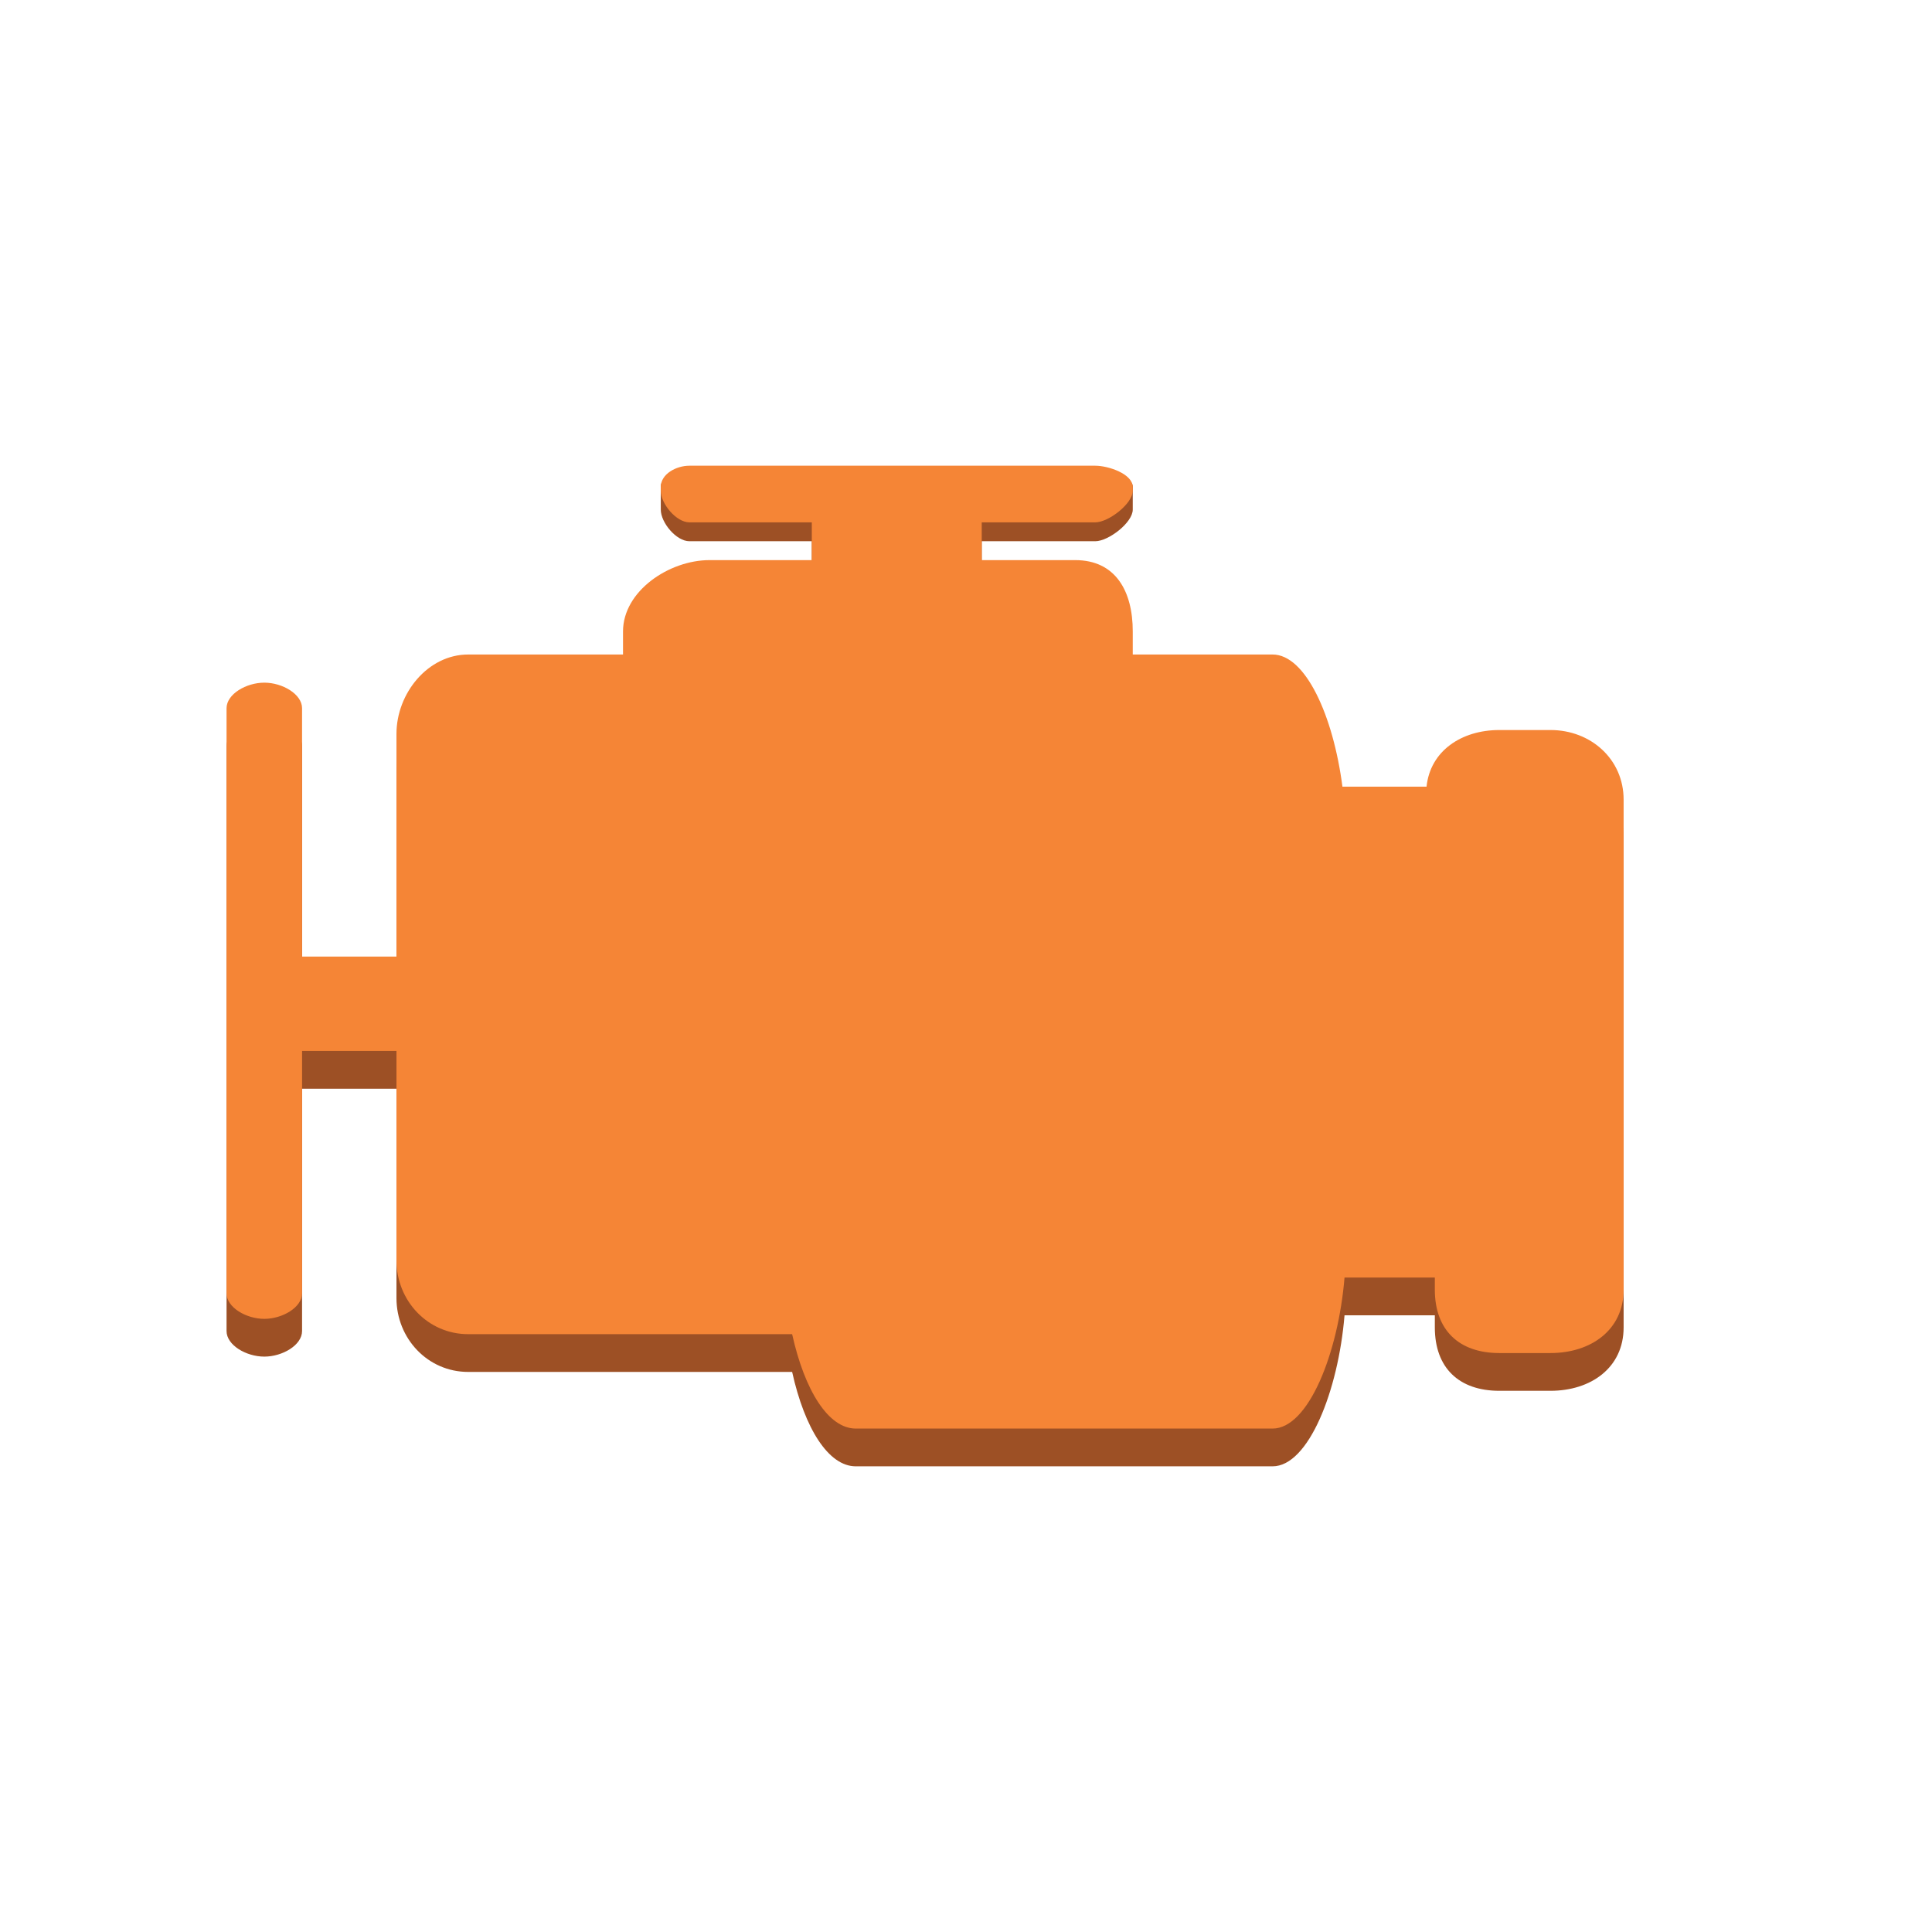
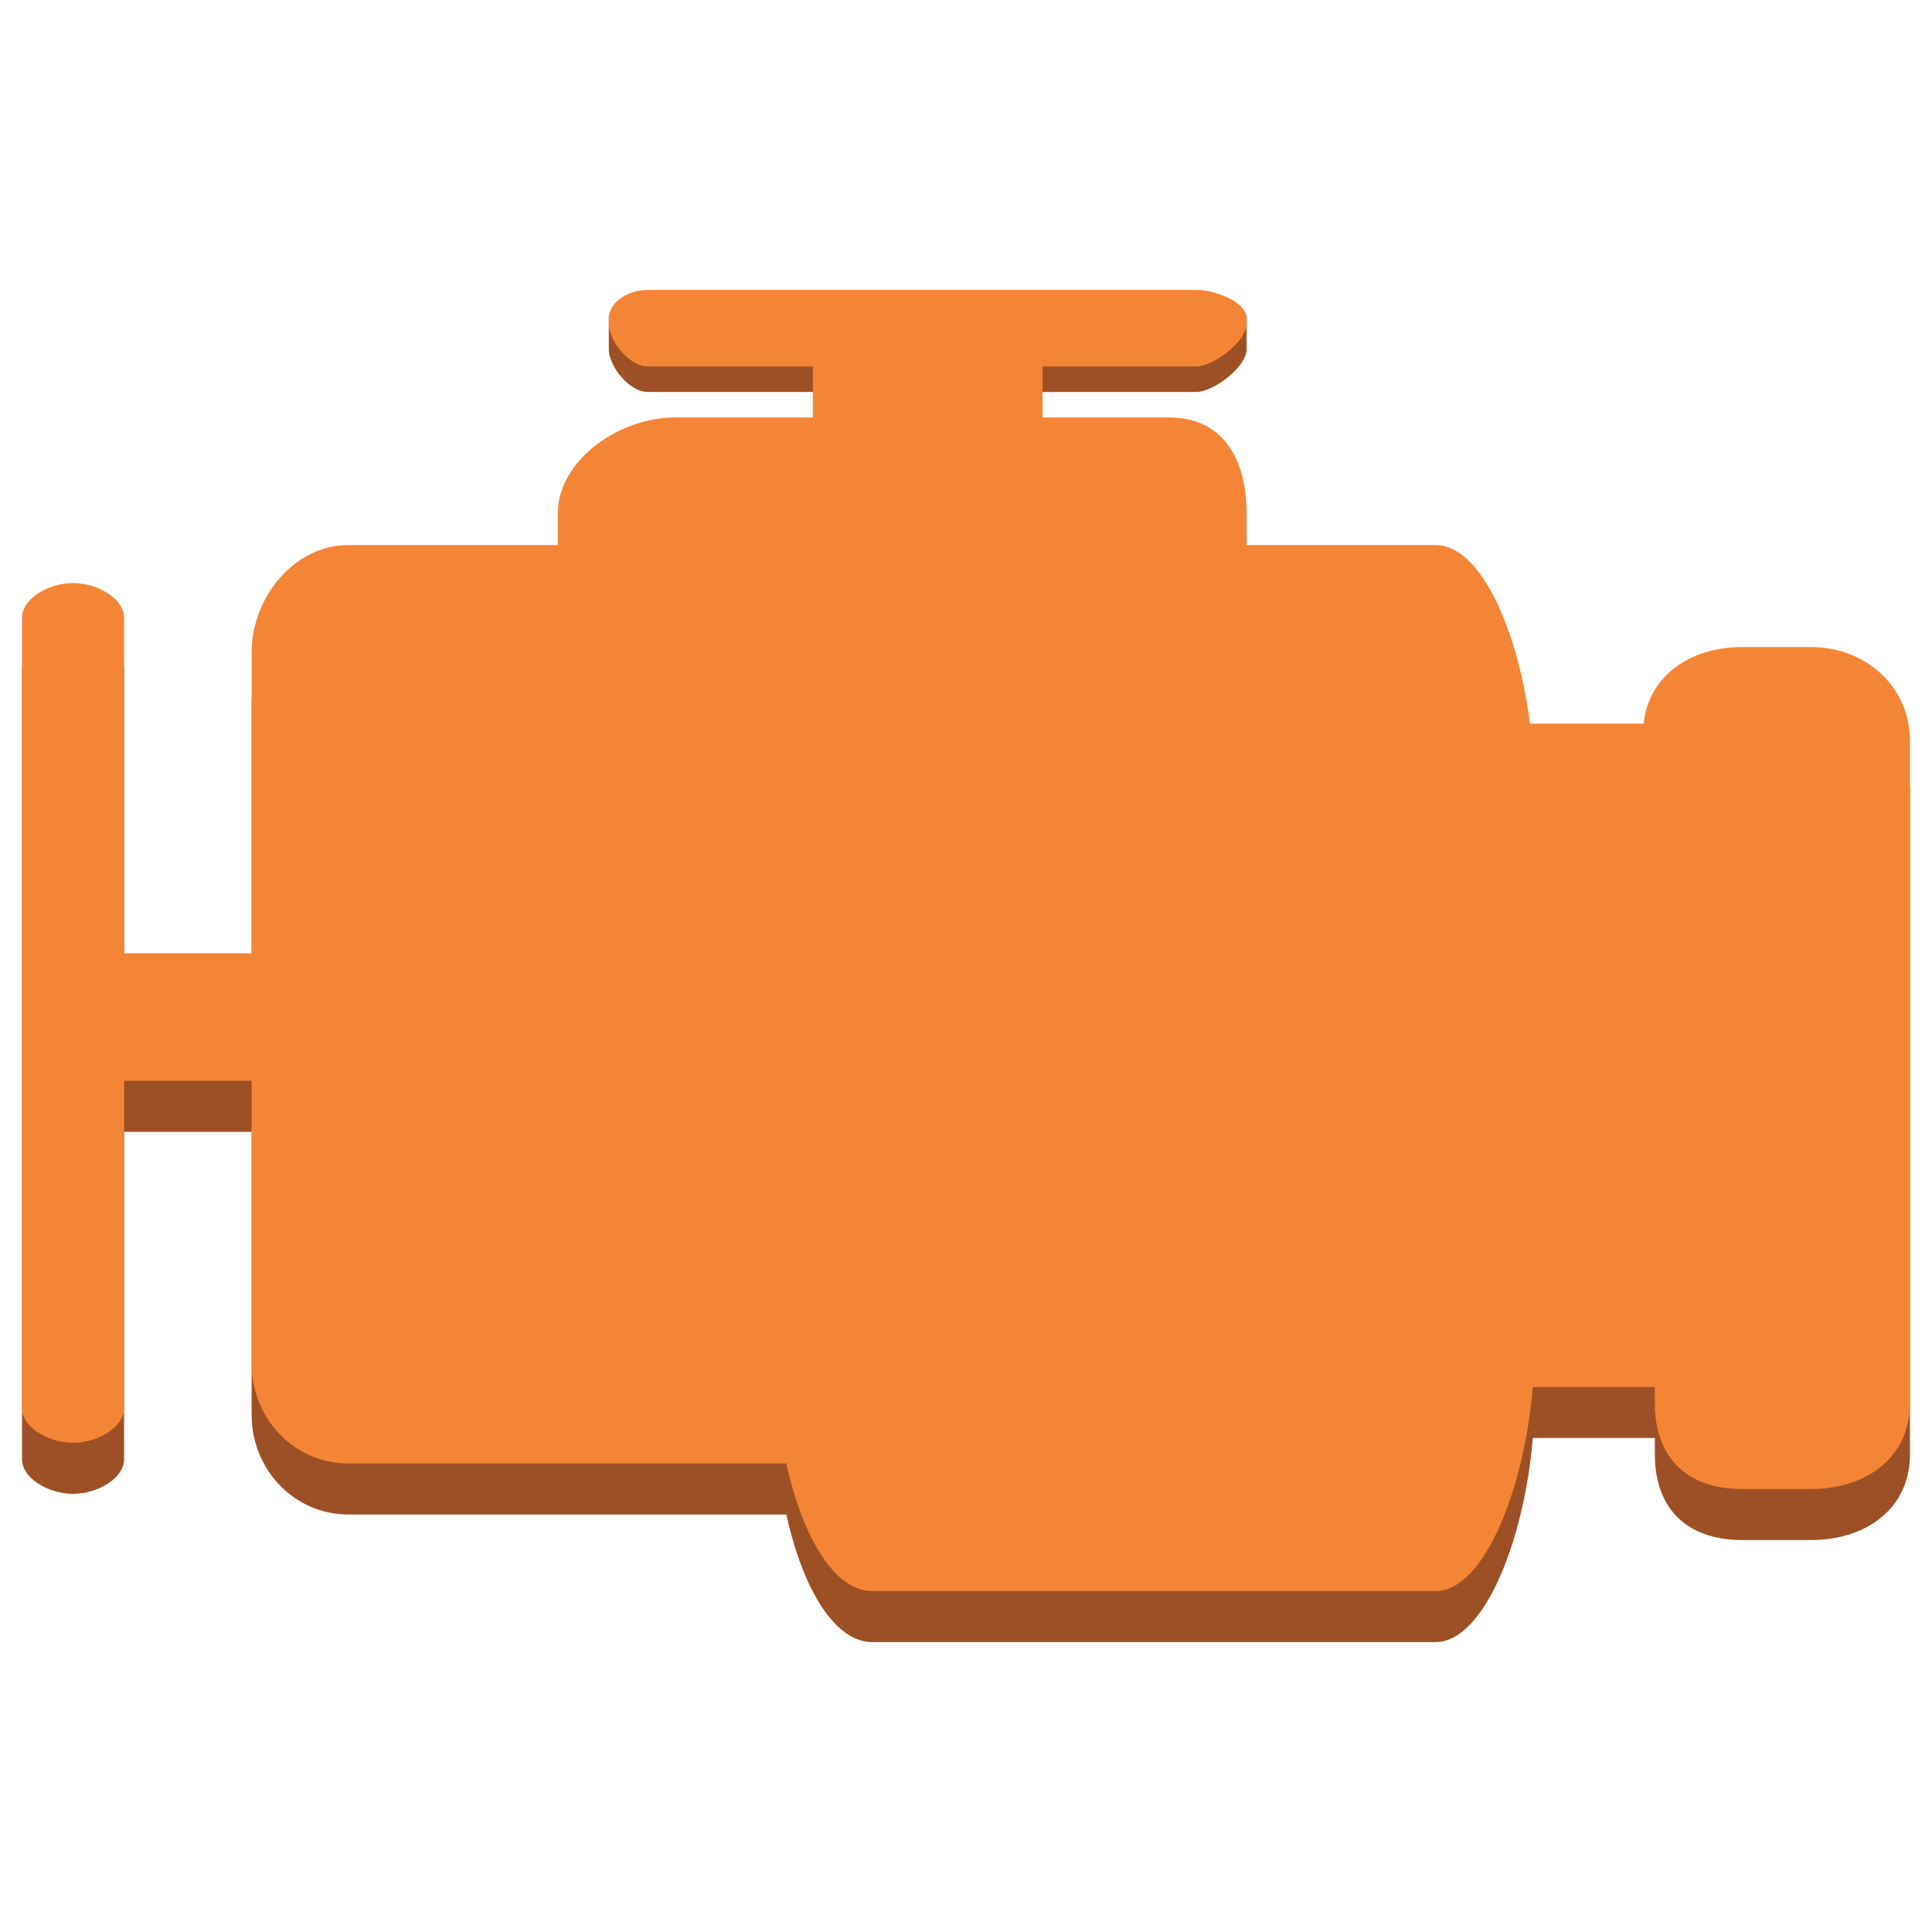
- <svg xmlns="http://www.w3.org/2000/svg" version="1.2" baseProfile="tiny" id="Layer_1" x="0px" y="0px" viewBox="1 -1.334 102.334 102.334" xml:space="preserve">
-   <g id="Layer_3">
- </g>
-   <g id="Layer_1_1_">
-     <path fill="#9D5025" d="M83.126,39.334h-2.711c-2.008,0-3.659,1.111-3.854,3h-4.455c-0.49-3.777-1.961-7-3.699-7h-1.162H61v-1.222   c0-2.139-0.912-3.778-3.051-3.778H53v-3h6.014c0.695,0,1.986-0.982,1.986-1.678v-1.193c0-0.695-1.291-0.129-1.986-0.129H37.517   c-0.695,0-1.517-0.566-1.517,0.129v1.193c0,0.695,0.821,1.678,1.517,1.678H44v3h-5.418c-2.141,0-4.582,1.64-4.582,3.778v1.222   h-8.201c-2.14,0-3.799,2.062-3.799,4.201v11.799h-5V38.18c0-0.748-1.041-1.355-2-1.355s-2,0.607-2,1.355v30.988   c0,0.748,1.041,1.355,2,1.355s2-0.607,2-1.355V56.334h5v11.091c0,2.14,1.659,3.909,3.799,3.909h17.159c0.665,3,1.925,5,3.37,5   h22.079c1.9,0,3.48-4,3.81-8H77v0.641c0,2.139,1.275,3.359,3.415,3.359h2.711c2.14,0,3.874-1.221,3.874-3.359V43.021   C87,40.883,85.266,39.334,83.126,39.334z" />
-     <path fill="#F58536" d="M83.126,37.334h-2.711c-2.008,0-3.659,1.111-3.854,3h-4.455c-0.49-3.777-1.961-7-3.699-7h-1.162H61v-1.222   c0-2.139-0.912-3.778-3.051-3.778H53v-2h6.014c0.695,0,1.986-0.982,1.986-1.678v-0.193c0-0.695-1.291-1.129-1.986-1.129H37.517   c-0.695,0-1.517,0.434-1.517,1.129v0.193c0,0.695,0.821,1.678,1.517,1.678H44v2h-5.418c-2.141,0-4.582,1.64-4.582,3.778v1.222   h-8.201c-2.14,0-3.799,2.062-3.799,4.201v11.799h-5V36.18c0-0.748-1.041-1.355-2-1.355s-2,0.607-2,1.355v30.988   c0,0.748,1.041,1.355,2,1.355s2-0.607,2-1.355V54.334h5v11.091c0,2.14,1.659,3.909,3.799,3.909h17.159c0.665,3,1.925,5,3.37,5   h22.079c1.9,0,3.48-4,3.81-8H77v0.641c0,2.139,1.275,3.359,3.415,3.359h2.711c2.14,0,3.874-1.221,3.874-3.359V41.021   C87,38.883,85.266,37.334,83.126,37.334z" />
+ <svg xmlns="http://www.w3.org/2000/svg" version="1.2" id="Layer_1" x="0px" y="0px" viewBox="1 -1.334 102.334 102.334" xml:space="preserve">
+   <defs id="defs12" />
+   <g id="Layer_3" />
+   <g id="Layer_1_1_" transform="matrix(1.351351,0,0,1.351351,-15.40057,-17.51025)">
+     <path d="m 83.126,39.334 -2.711,0 c -2.008,0 -3.659,1.111 -3.854,3 l -4.455,0 c -0.49,-3.777 -1.961,-7 -3.699,-7 l -1.162,0 -6.245,0 0,-1.222 c 0,-2.139 -0.912,-3.778 -3.051,-3.778 l -4.949,0 0,-3 6.014,0 c 0.695,0 1.986,-0.982 1.986,-1.678 l 0,-1.193 c 0,-0.695 -1.291,-0.129 -1.986,-0.129 l -21.497,0 C 36.822,24.334 36,23.768 36,24.463 l 0,1.193 c 0,0.695 0.821,1.678 1.517,1.678 l 6.483,0 0,3 -5.418,0 c -2.141,0 -4.582,1.64 -4.582,3.778 l 0,1.222 -8.201,0 c -2.14,0 -3.799,2.062 -3.799,4.201 l 0,11.799 -5,0 0,-13.154 c 0,-0.748 -1.041,-1.355 -2,-1.355 -0.959,0 -2,0.607 -2,1.355 l 0,30.988 c 0,0.748 1.041,1.355 2,1.355 0.959,0 2,-0.607 2,-1.355 l 0,-12.834 5,0 0,11.091 c 0,2.14 1.659,3.909 3.799,3.909 l 17.159,0 c 0.665,3 1.925,5 3.37,5 l 22.079,0 c 1.9,0 3.48,-4 3.81,-8 l 4.783,0 0,0.641 c 0,2.139 1.275,3.359 3.415,3.359 l 2.711,0 c 2.14,0 3.874,-1.221 3.874,-3.359 l 0,-25.954 c 0,-2.138 -1.734,-3.687 -3.874,-3.687 z" id="path5" style="fill:#9d5025" />
+     <path d="m 83.126,37.334 -2.711,0 c -2.008,0 -3.659,1.111 -3.854,3 l -4.455,0 c -0.49,-3.777 -1.961,-7 -3.699,-7 l -1.162,0 -6.245,0 0,-1.222 c 0,-2.139 -0.912,-3.778 -3.051,-3.778 l -4.949,0 0,-2 6.014,0 c 0.695,0 1.986,-0.982 1.986,-1.678 l 0,-0.193 c 0,-0.695 -1.291,-1.129 -1.986,-1.129 l -21.497,0 C 36.822,23.334 36,23.768 36,24.463 l 0,0.193 c 0,0.695 0.821,1.678 1.517,1.678 l 6.483,0 0,2 -5.418,0 c -2.141,0 -4.582,1.64 -4.582,3.778 l 0,1.222 -8.201,0 c -2.14,0 -3.799,2.062 -3.799,4.201 l 0,11.799 -5,0 0,-13.154 c 0,-0.748 -1.041,-1.355 -2,-1.355 -0.959,0 -2,0.607 -2,1.355 l 0,30.988 c 0,0.748 1.041,1.355 2,1.355 0.959,0 2,-0.607 2,-1.355 l 0,-12.834 5,0 0,11.091 c 0,2.14 1.659,3.909 3.799,3.909 l 17.159,0 c 0.665,3 1.925,5 3.37,5 l 22.079,0 c 1.9,0 3.48,-4 3.81,-8 l 4.783,0 0,0.641 c 0,2.139 1.275,3.359 3.415,3.359 l 2.711,0 c 2.14,0 3.874,-1.221 3.874,-3.359 l 0,-25.954 c 0,-2.138 -1.734,-3.687 -3.874,-3.687 z" id="path7" style="fill:#f58536" />
  </g>
-   <g id="nyt_x5F_exporter_x5F_info" display="none">
- </g>
+   <g id="nyt_x5F_exporter_x5F_info" display="none" />
</svg>
